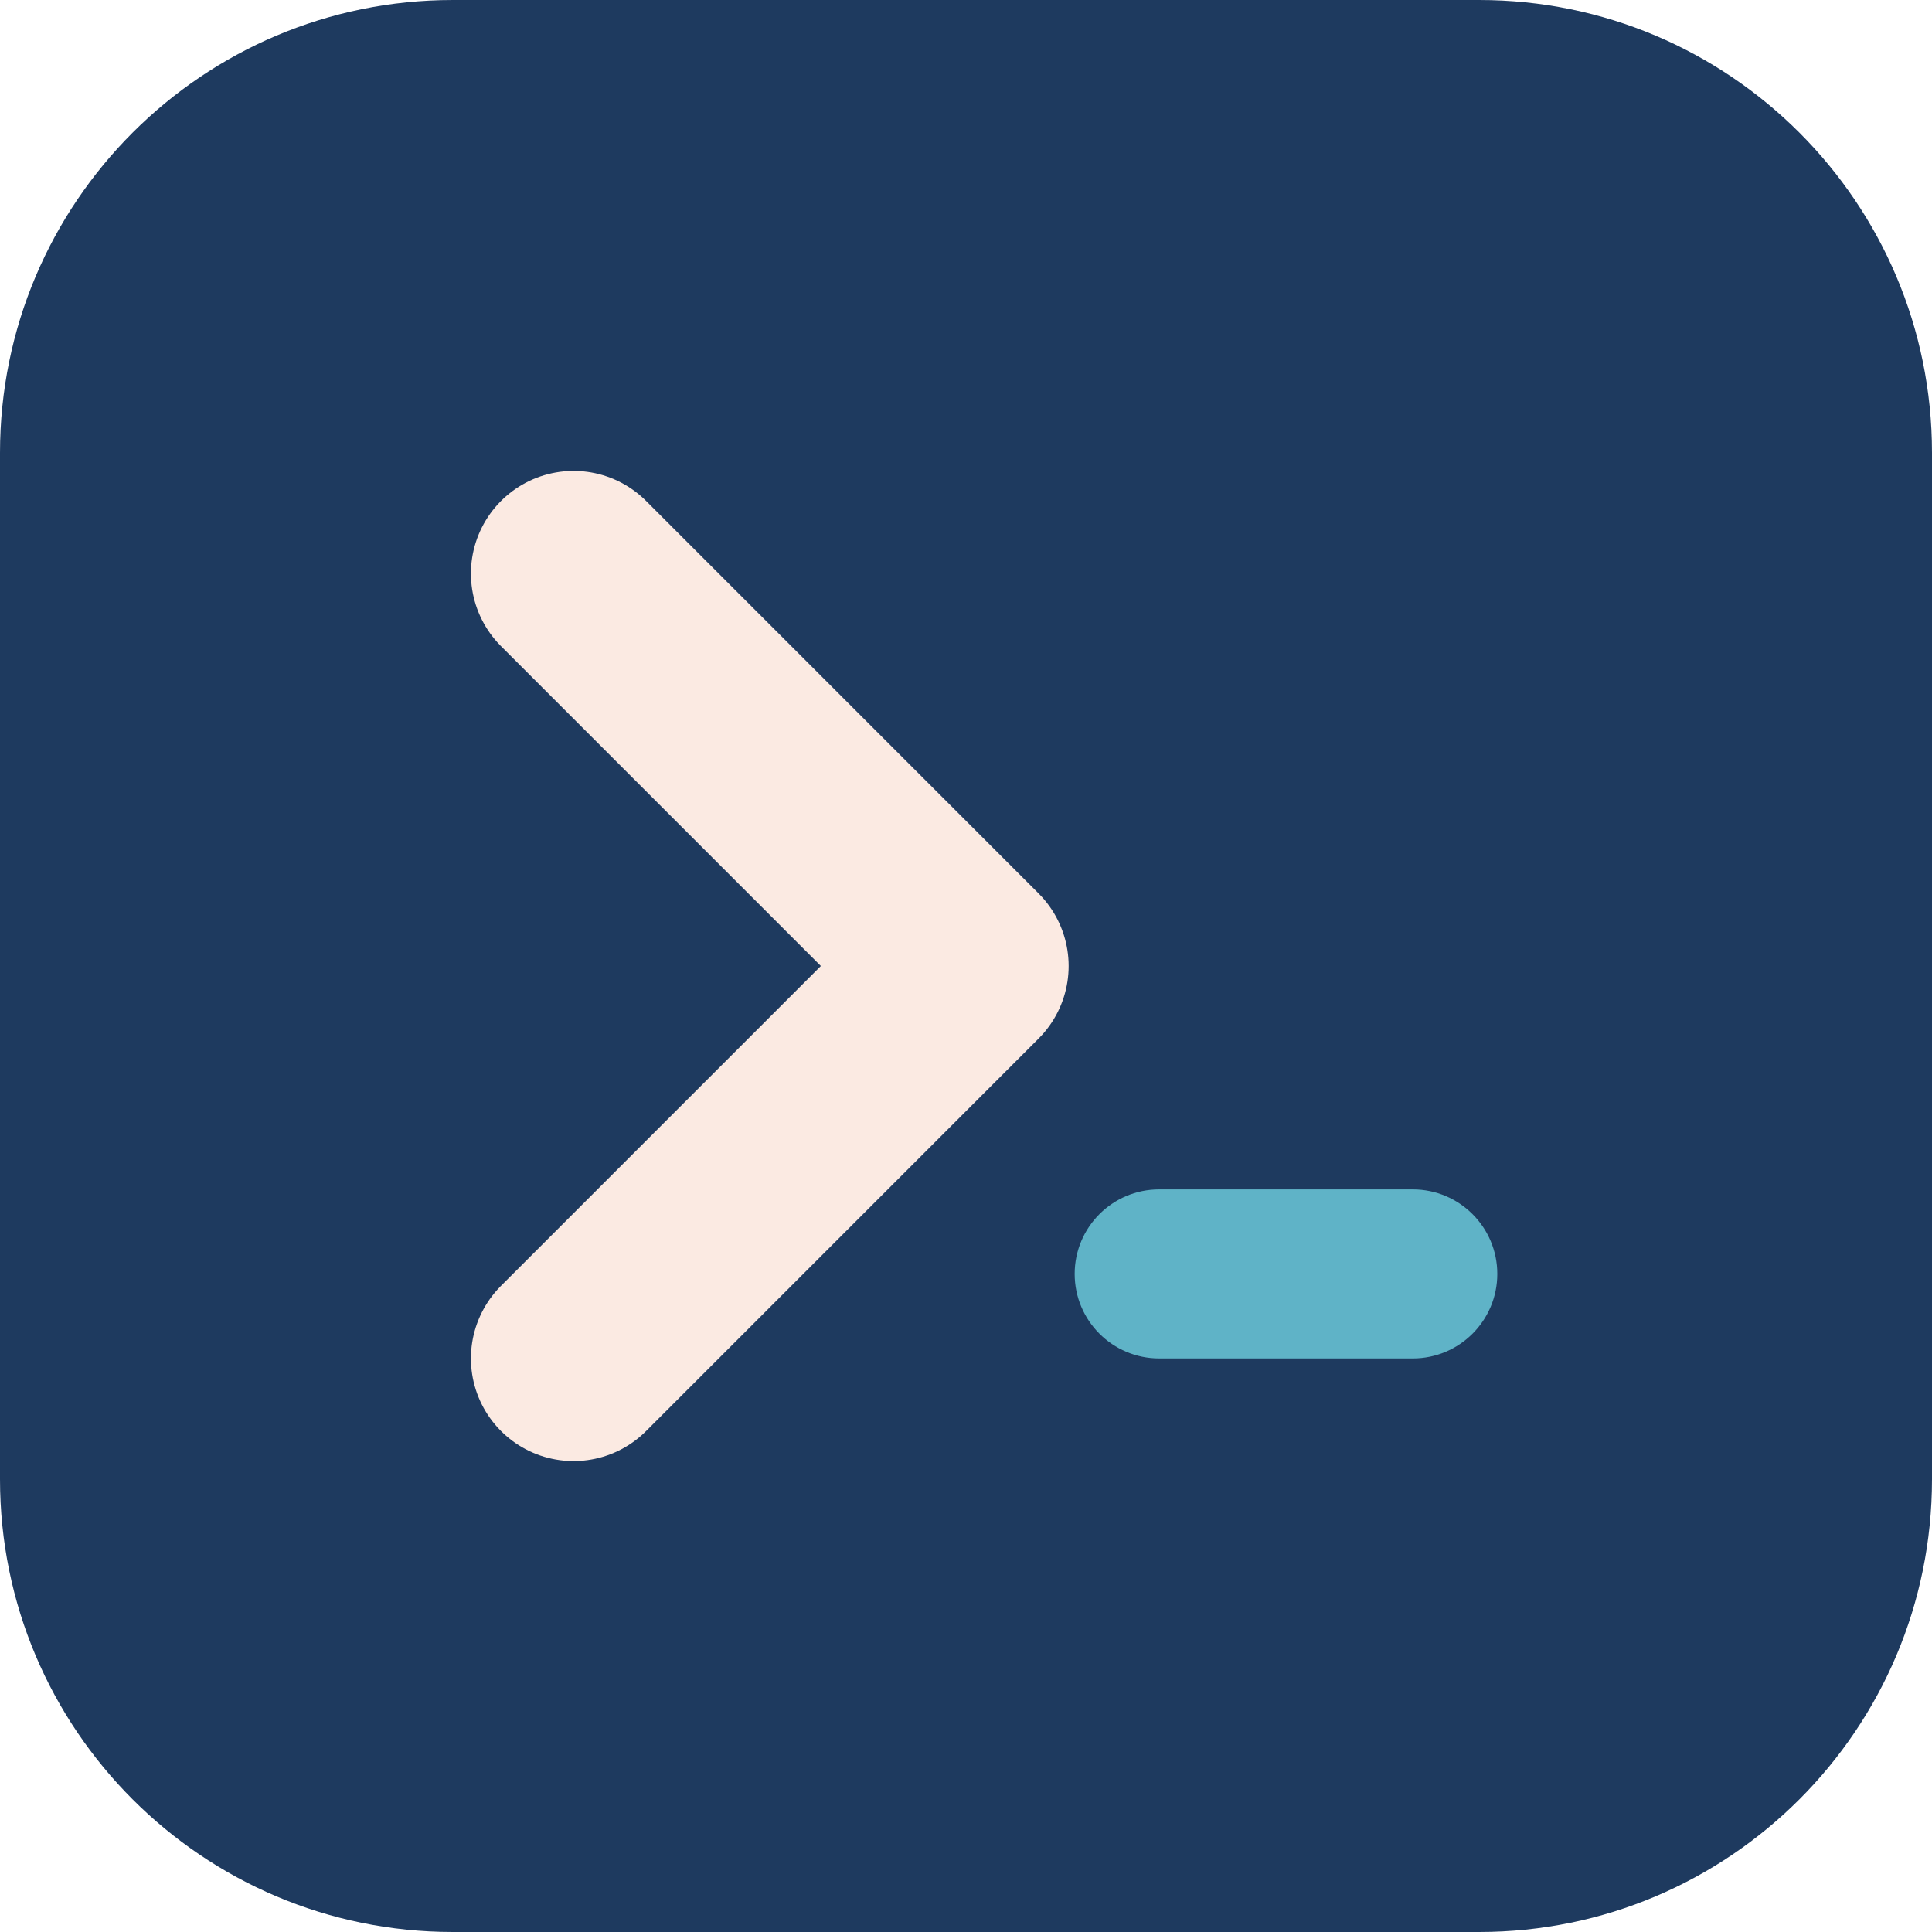
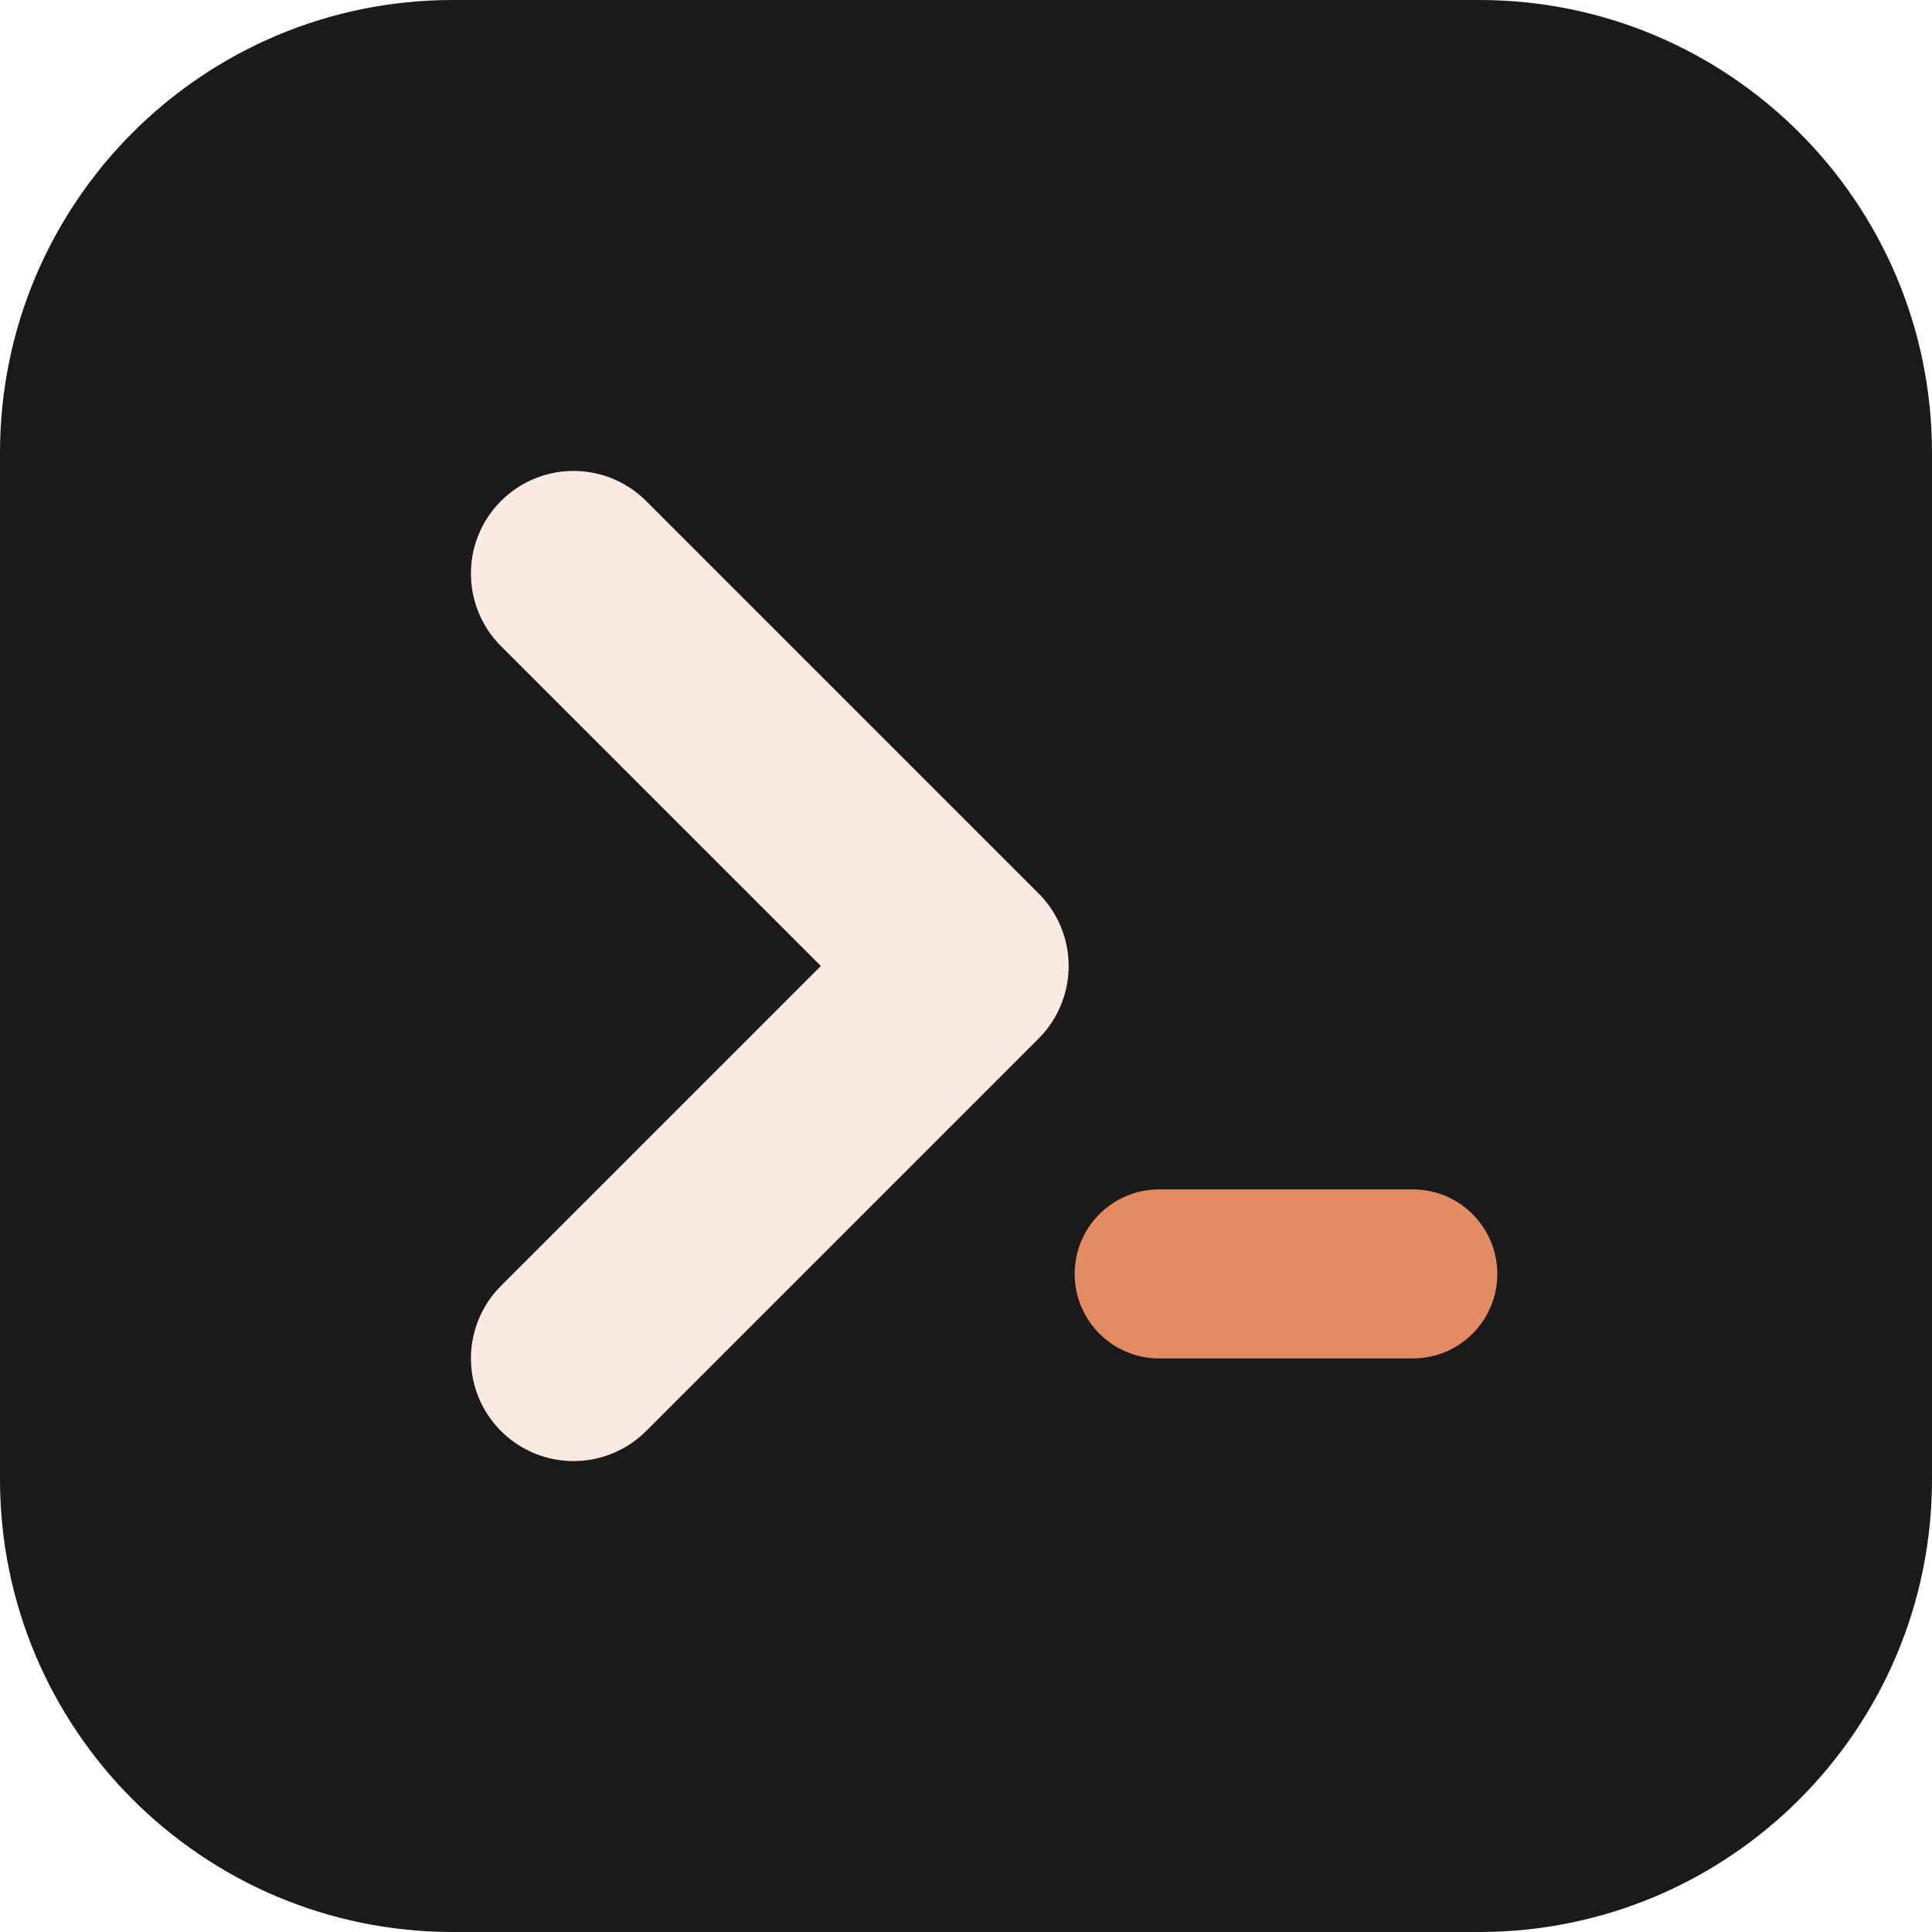
<svg xmlns="http://www.w3.org/2000/svg" viewBox="0 0 32 32" width="32" height="32" role="img" aria-label="터미널 프롬프트">
-   <rect width="32" height="32" rx="7.5" fill="#1E3A5F" />
+   <rect width="32" height="32" rx="7.5" fill="#1A1A1A" />
  <path d="M9.5 9.5 L16 16 L9.5 22.5" fill="none" stroke="#FBEAE2" stroke-width="3.4" stroke-linecap="round" stroke-linejoin="round" />
-   <rect x="17.8" y="19.7" width="7" height="2.8" rx="1.4" fill="#5FB3C7" />
+   <rect x="17.8" y="19.7" width="7" height="2.8" rx="1.4" fill="#E58B63" />
</svg>
